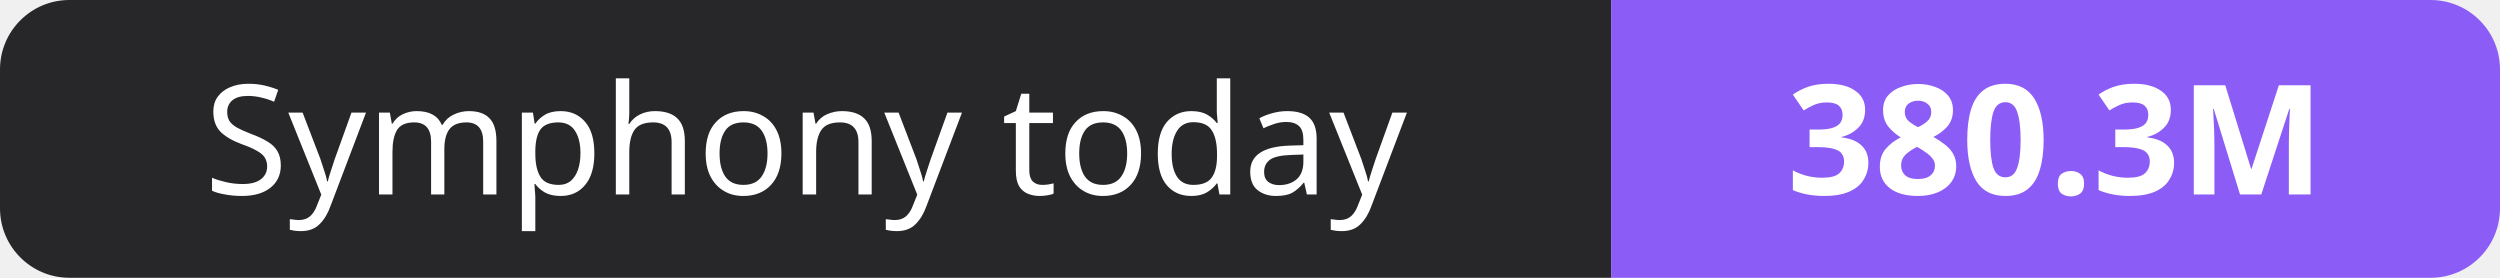
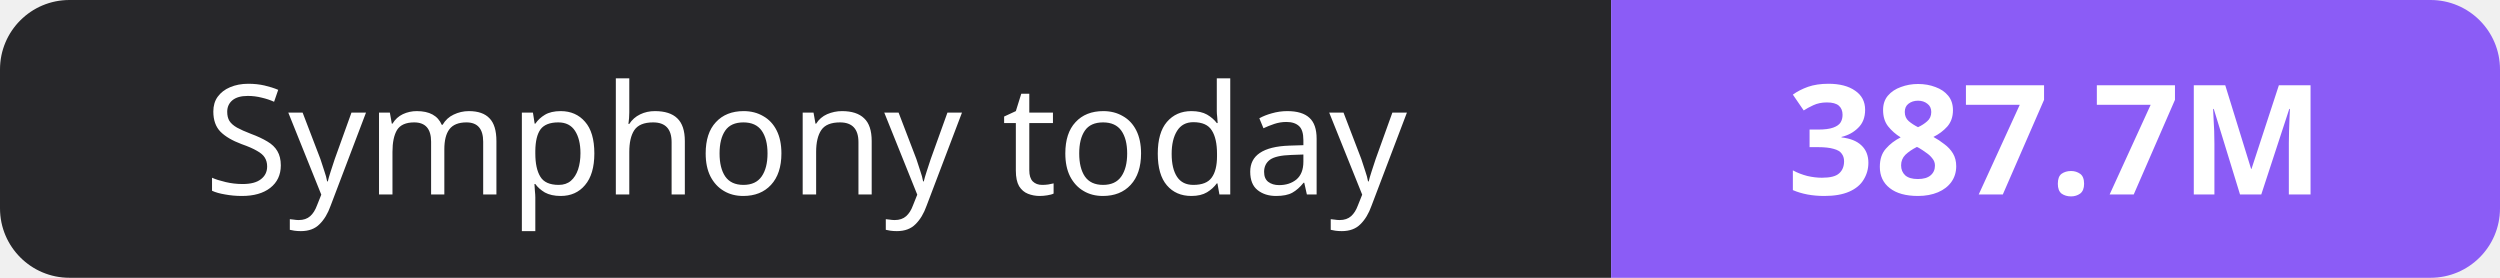
- <svg xmlns="http://www.w3.org/2000/svg" width="180" height="20" role="img" aria-label="Symphony today: 380.3M">
+ <svg xmlns="http://www.w3.org/2000/svg" width="180" height="20" role="img" aria-label="Symphony today: 387.7M">
  <clipPath id="r">
    <rect width="180" height="20" rx="5" fill="#fff" />
  </clipPath>
  <g clip-path="url(#r)">
    <rect width="116" height="20" fill="#27272a" />
    <rect x="116" width="64" height="20" fill="#8b5cf6" />
  </g>
  <g fill="#fff" text-anchor="middle" font-family="Verdana,Geneva,sans-serif" font-size="11">
    <text x="58.0" y="14">Symphony today</text>
-     <text x="148.0" y="14" font-weight="700">380.3M</text>
+     <text x="148.0" y="14" font-weight="700">387.7M</text>
  </g>
</svg>
